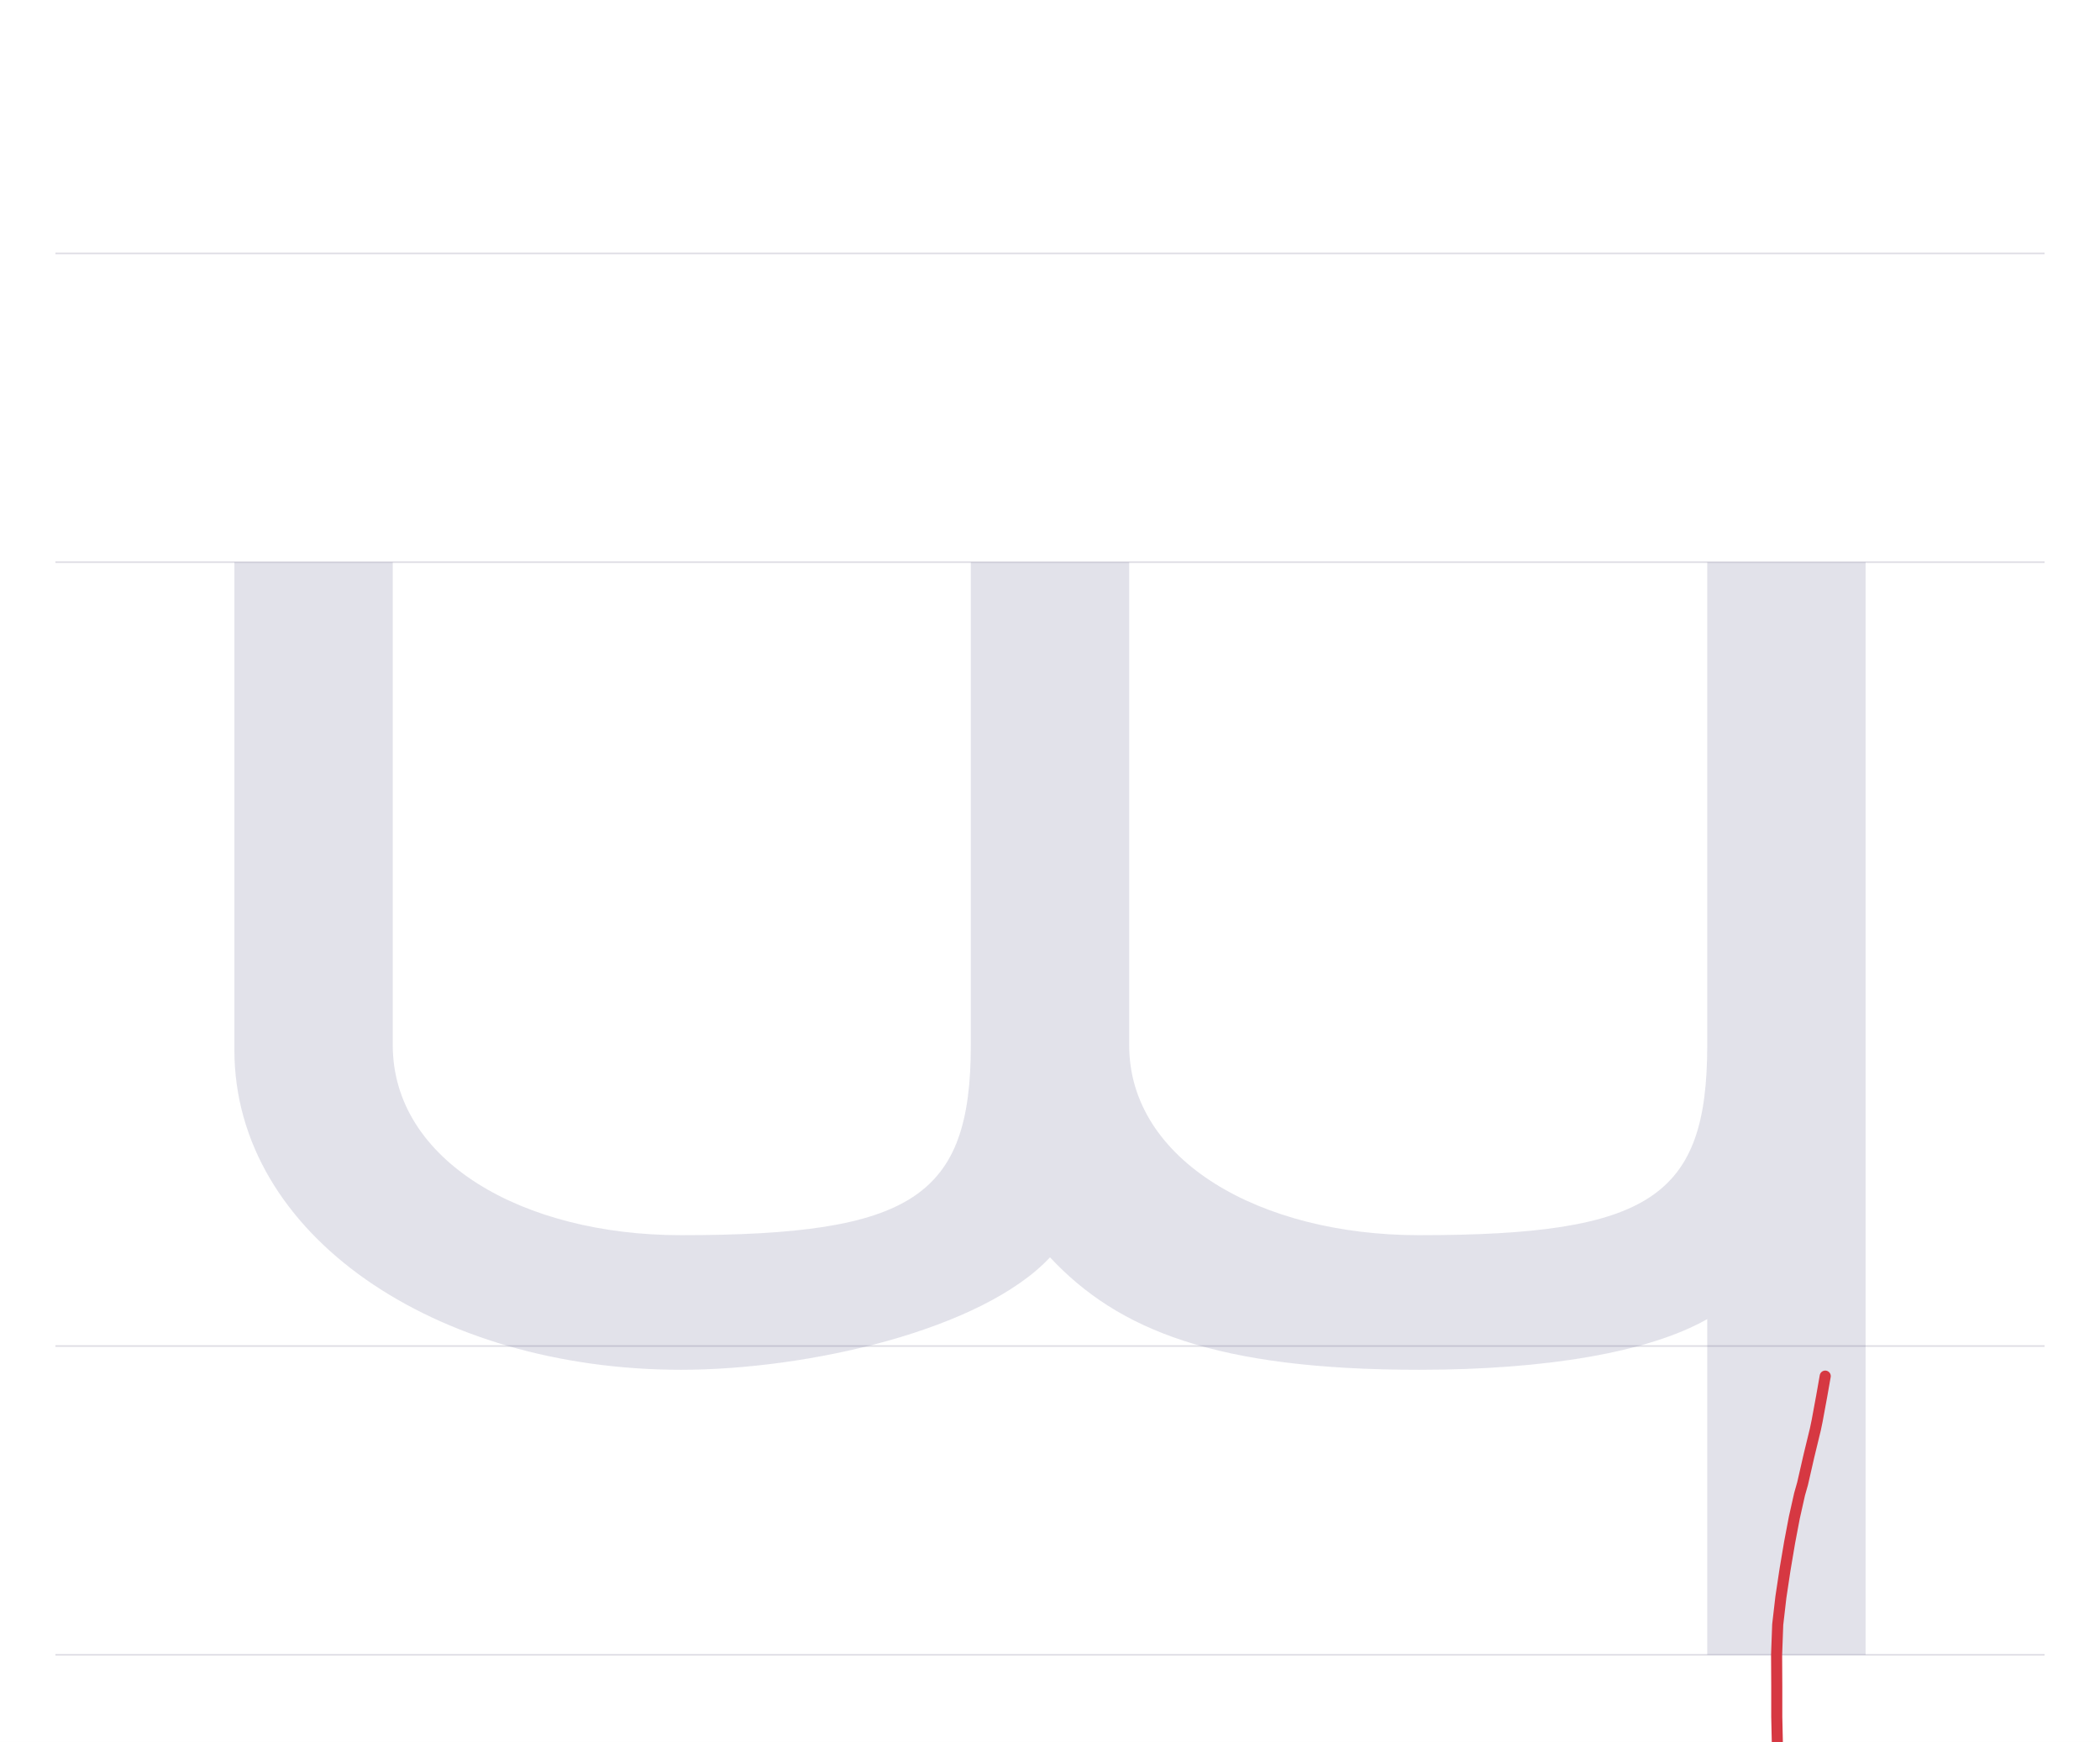
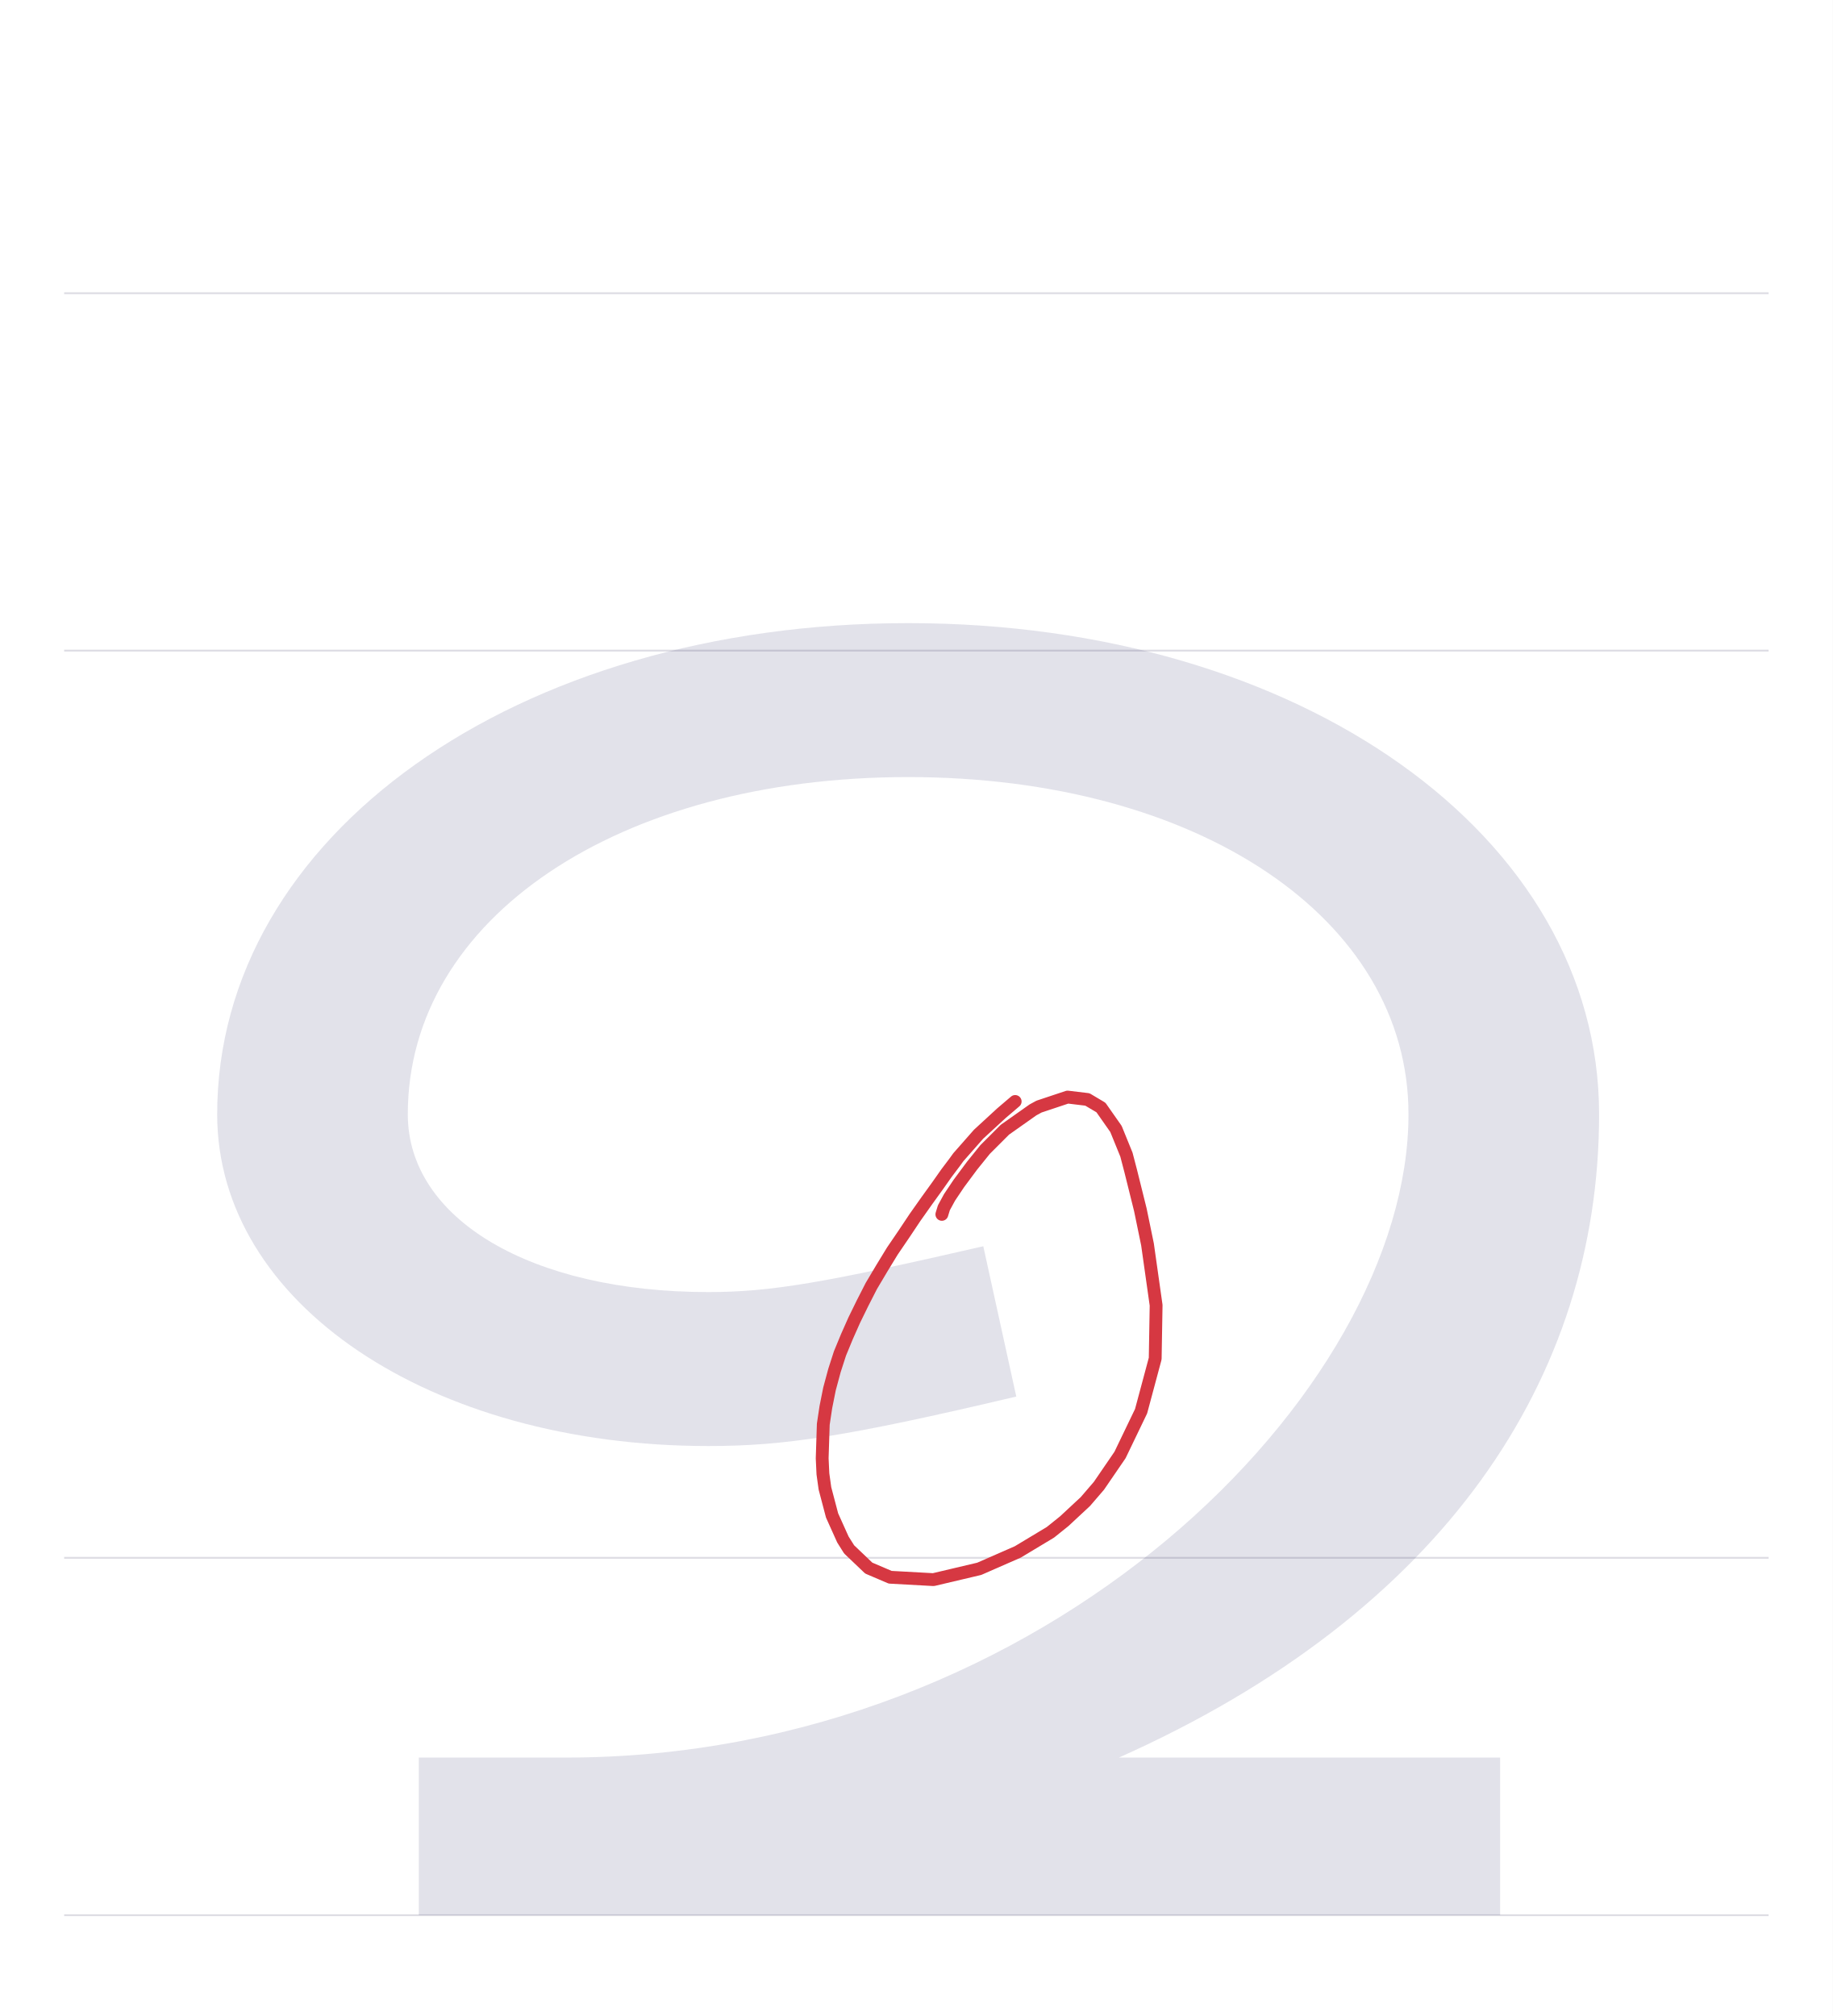
- <svg xmlns="http://www.w3.org/2000/svg" viewBox="0 0 1326 1100">
+ <svg xmlns="http://www.w3.org/2000/svg" viewBox="0 0 1000 1100">
  <rect width="100%" height="100%" fill="white" />
-   <path d="M35 850H1291" stroke="#dedde4" fill="none" />
-   <path d="M35 355H1291" stroke="#dedde4" fill="none" />
-   <path d="M35 160H1291" stroke="#dedde4" fill="none" />
-   <path d="M35 1045H1291" stroke="#dedde4" fill="none" />
-   <path d="M48 495V187C48 70 175 -15 330 -15C410 -15 520 10 563 56C606 10 668 -15 796 -15C876 -15 941 -4 978 17V-195H1078V495H978V190C978 94 942 70 796 70C696 70 613 117 613 190V495H513V190C513 94 476 70 330 70C230 70 148 117 148 190V495Z" fill="#08084d" opacity=".12" transform="translate(100.0 850) scale(1 -1)" />
-   <path d="M1152.5,869L1150.3,881.5L1147.4,897.2L1146.3,902.5L1142.2,919.4L1138.2,936.9L1136.3,943.6L1133,958.3L1130,974.1L1127.1,991.3L1124.5,1008.6L1122.5,1025.9L1121.8,1044.9L1121.9,1064.7L1121.9,1084.1L1122.3,1102.1L1122.5,1118.3L1122.9,1134.2L1123,1150.4L1123,1165.9L1123.4,1181.7L1123.8,1197.2L1124,1211.9L1124.5,1225.9L1125.4,1239.2L1126.5,1252L1128,1263.6L1129.1,1274.5L1130.6,1284.1L1132.1,1292.7L1133.5,1300.3L1134.3,1307.1L1135.2,1313L1135.8,1317.6L1136.1,1321.1L1136.3,1324.8L1136.7,1328.1L1136.7,1330.9L1136.9,1333.8L1137.2,1336.2L1137.2,1338.4L1137.6,1340.6L1137.6,1342.1L1137.6,1343.6L1137.6,1344.9L1137.6,1347.1L1137.6,1349.3L1137.6,1350.8L1137.6,1352.4L1137.2,1353.9L1136.7,1355.4L1136.3,1350.4" fill="none" stroke="#d63842" stroke-width="7" stroke-linecap="round" stroke-linejoin="round" />
+   <path d="M35 850H965" stroke="#dedde4" fill="none" />
+   <path d="M35 355H965" stroke="#dedde4" fill="none" />
+   <path d="M35 160H965" stroke="#dedde4" fill="none" />
+   <path d="M35 1045H965" stroke="#dedde4" fill="none" />
+   <path d="M9 242C9 139 125 61 277 61C318 61 352 66 445 88L427 170C340 150 311 145 277 145C180 145 113 185 113 242C113 349 228 426 386 426C544 426 659 349 659 242C659 91 461 -109 199 -109H119V-195H709V-109H501C678 -30 763 98 763 242C763 394 600 510 386 510C172 510 9 394 9 242Z" fill="#08084d" opacity=".12" transform="translate(109.5 850) scale(1 -1)" />
+   <path d="M553.9,601L546.4,607.4L538.9,614.3L533.9,618.9L522.9,631.4L520.8,634.3L516.5,640L511.5,647.1L505.8,655L499.3,664.2L493.3,673.2L486.9,682.6L481.1,692.1L475.4,701.7L470.6,711.1L466.1,720.3L462.1,729.3L458.3,738.5L455.3,747.8L452.6,757.8L450.6,767.8L449.2,777.1L448.6,795.7L449,804.2L450.1,812.1L454,826.9L459.9,840L463.3,845.4L474,855.6L485.7,860.6L509.3,861.9L534.3,856L555.3,846.8L573.1,836.1L580.7,830L592.2,819.3L599.6,810.7L611.1,793.9L622.6,770L630.3,741.3L630.8,712.2L626.1,679L622.2,660.1L616.9,638.8L614.6,630L608.9,616L600.7,604.3L593.3,599.9L582.5,598.6L566.9,603.8L563.6,605.6L548.3,616.4L537.5,627.2L530.4,636L523.2,645.7L518.1,653.3L515,659L513.9,662.6" fill="none" stroke="#d63842" stroke-width="7" stroke-linecap="round" stroke-linejoin="round" />
</svg>
